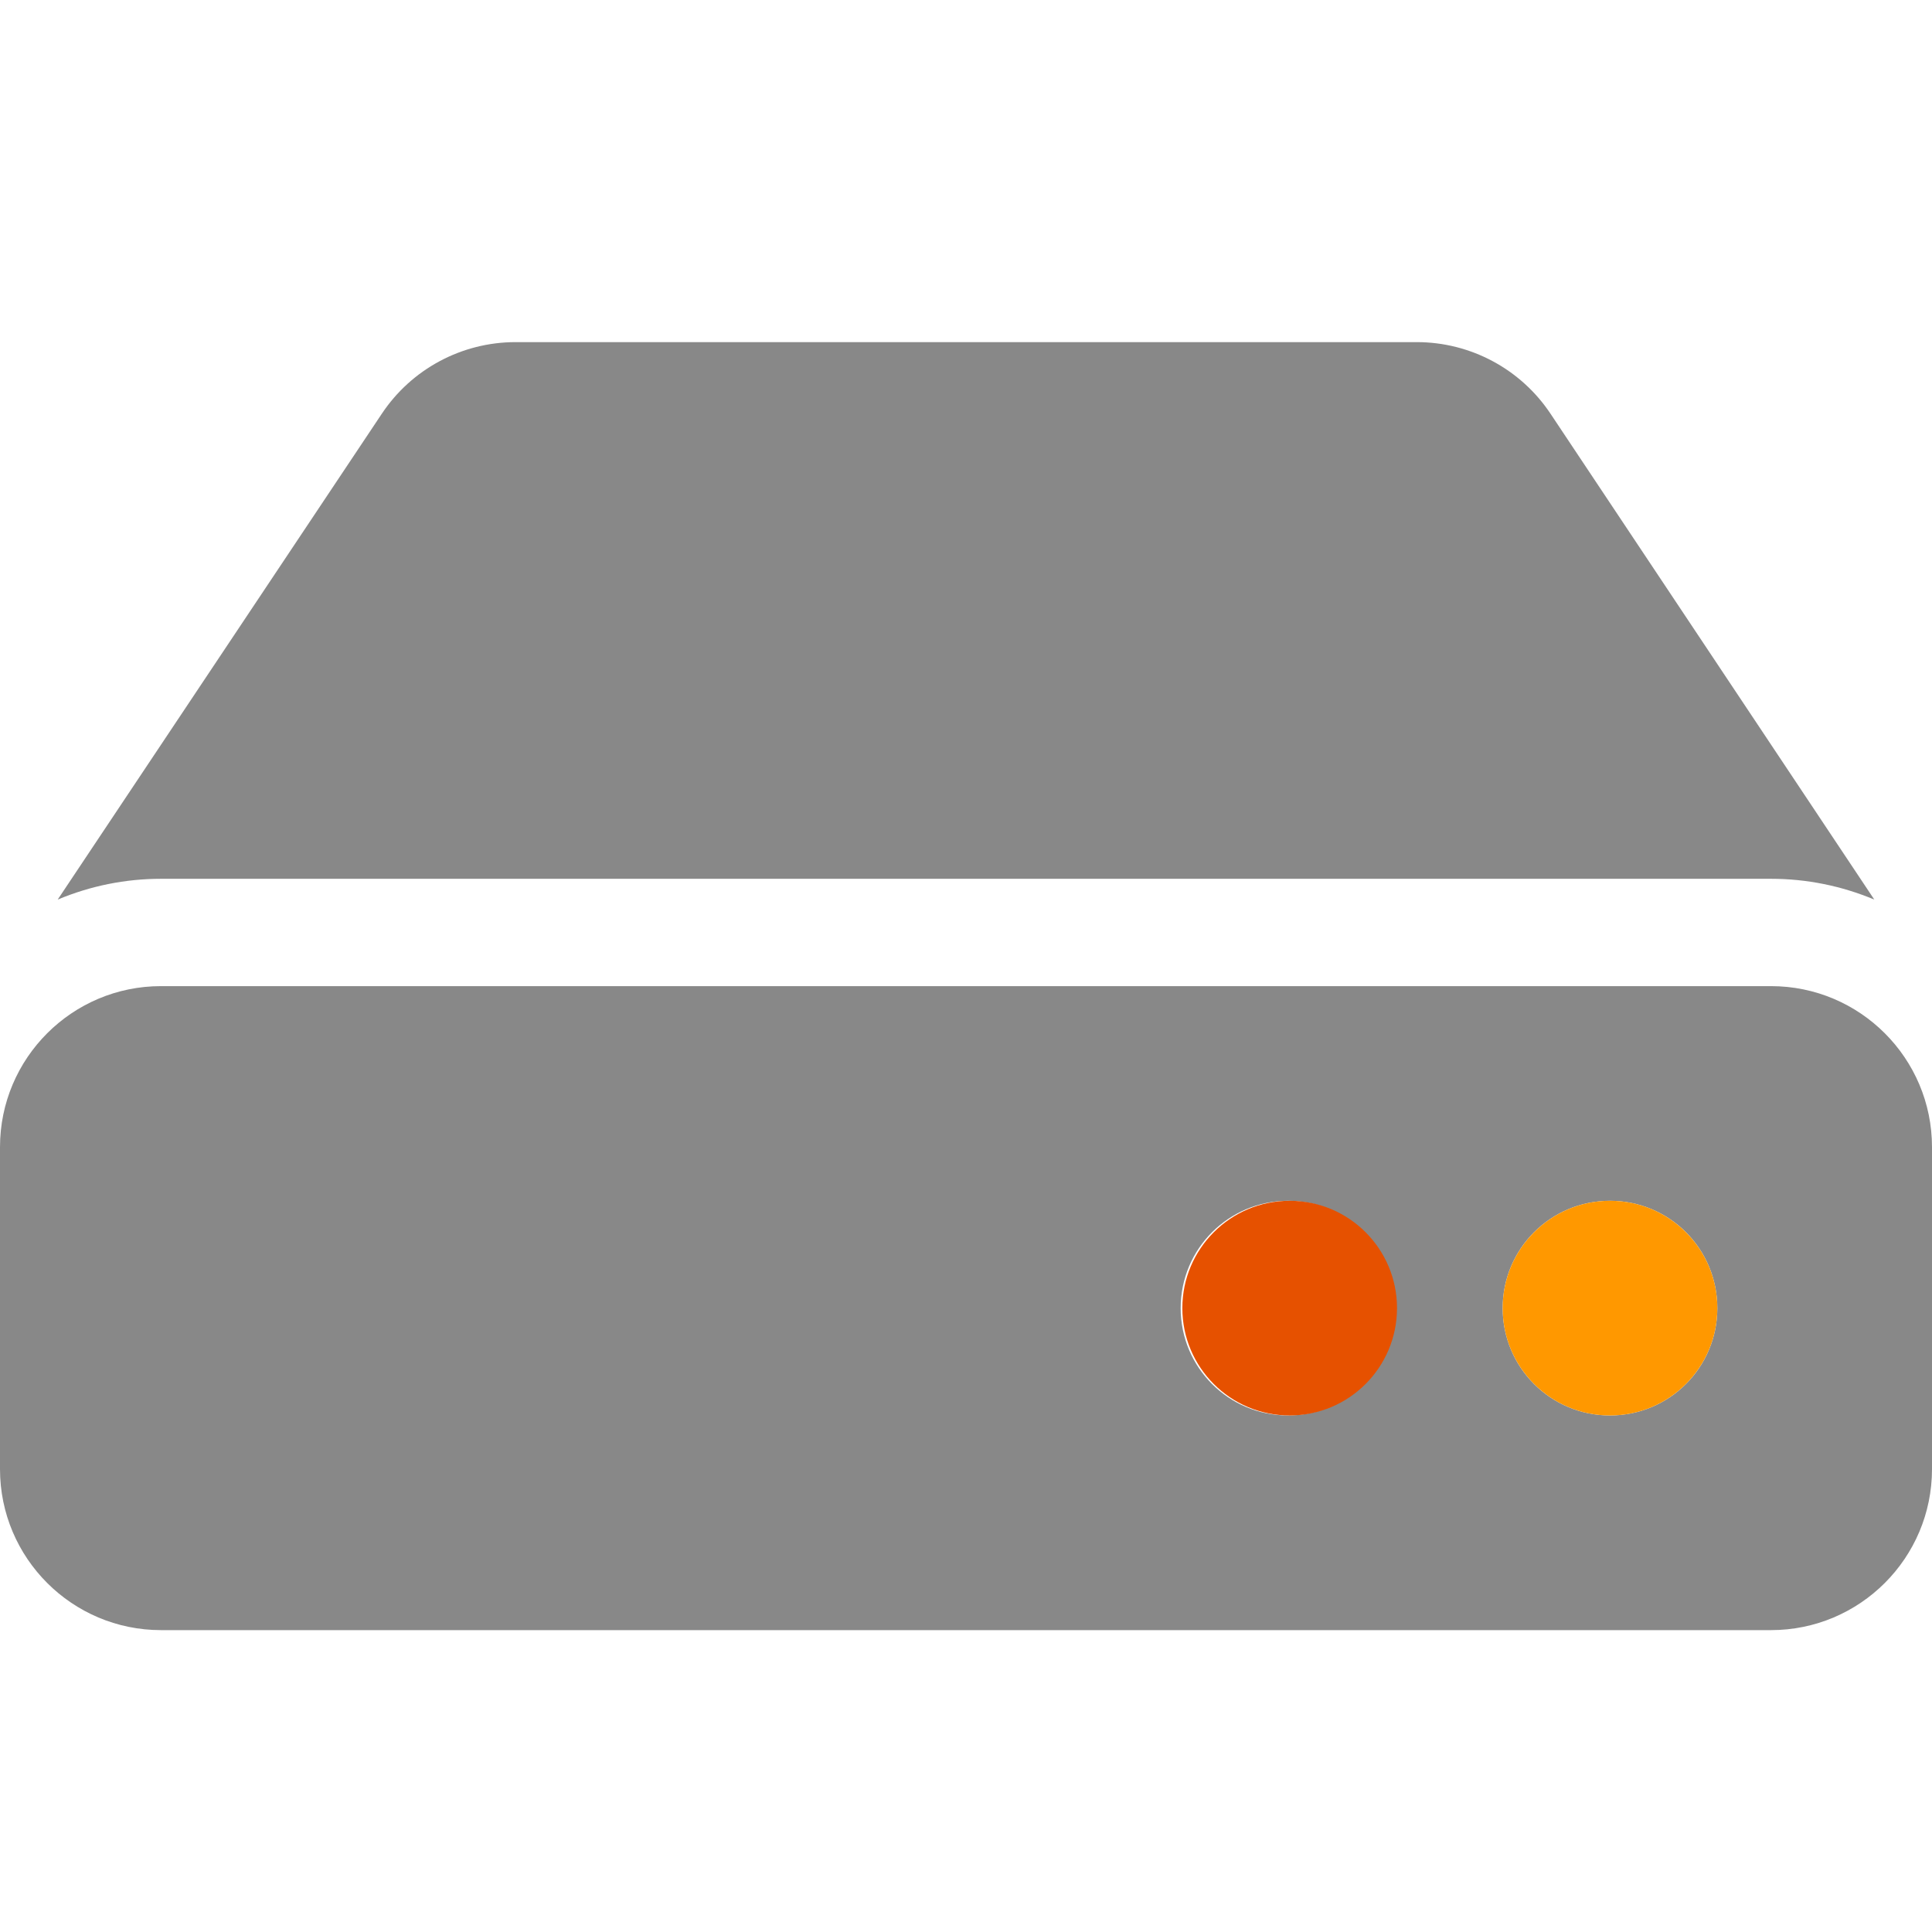
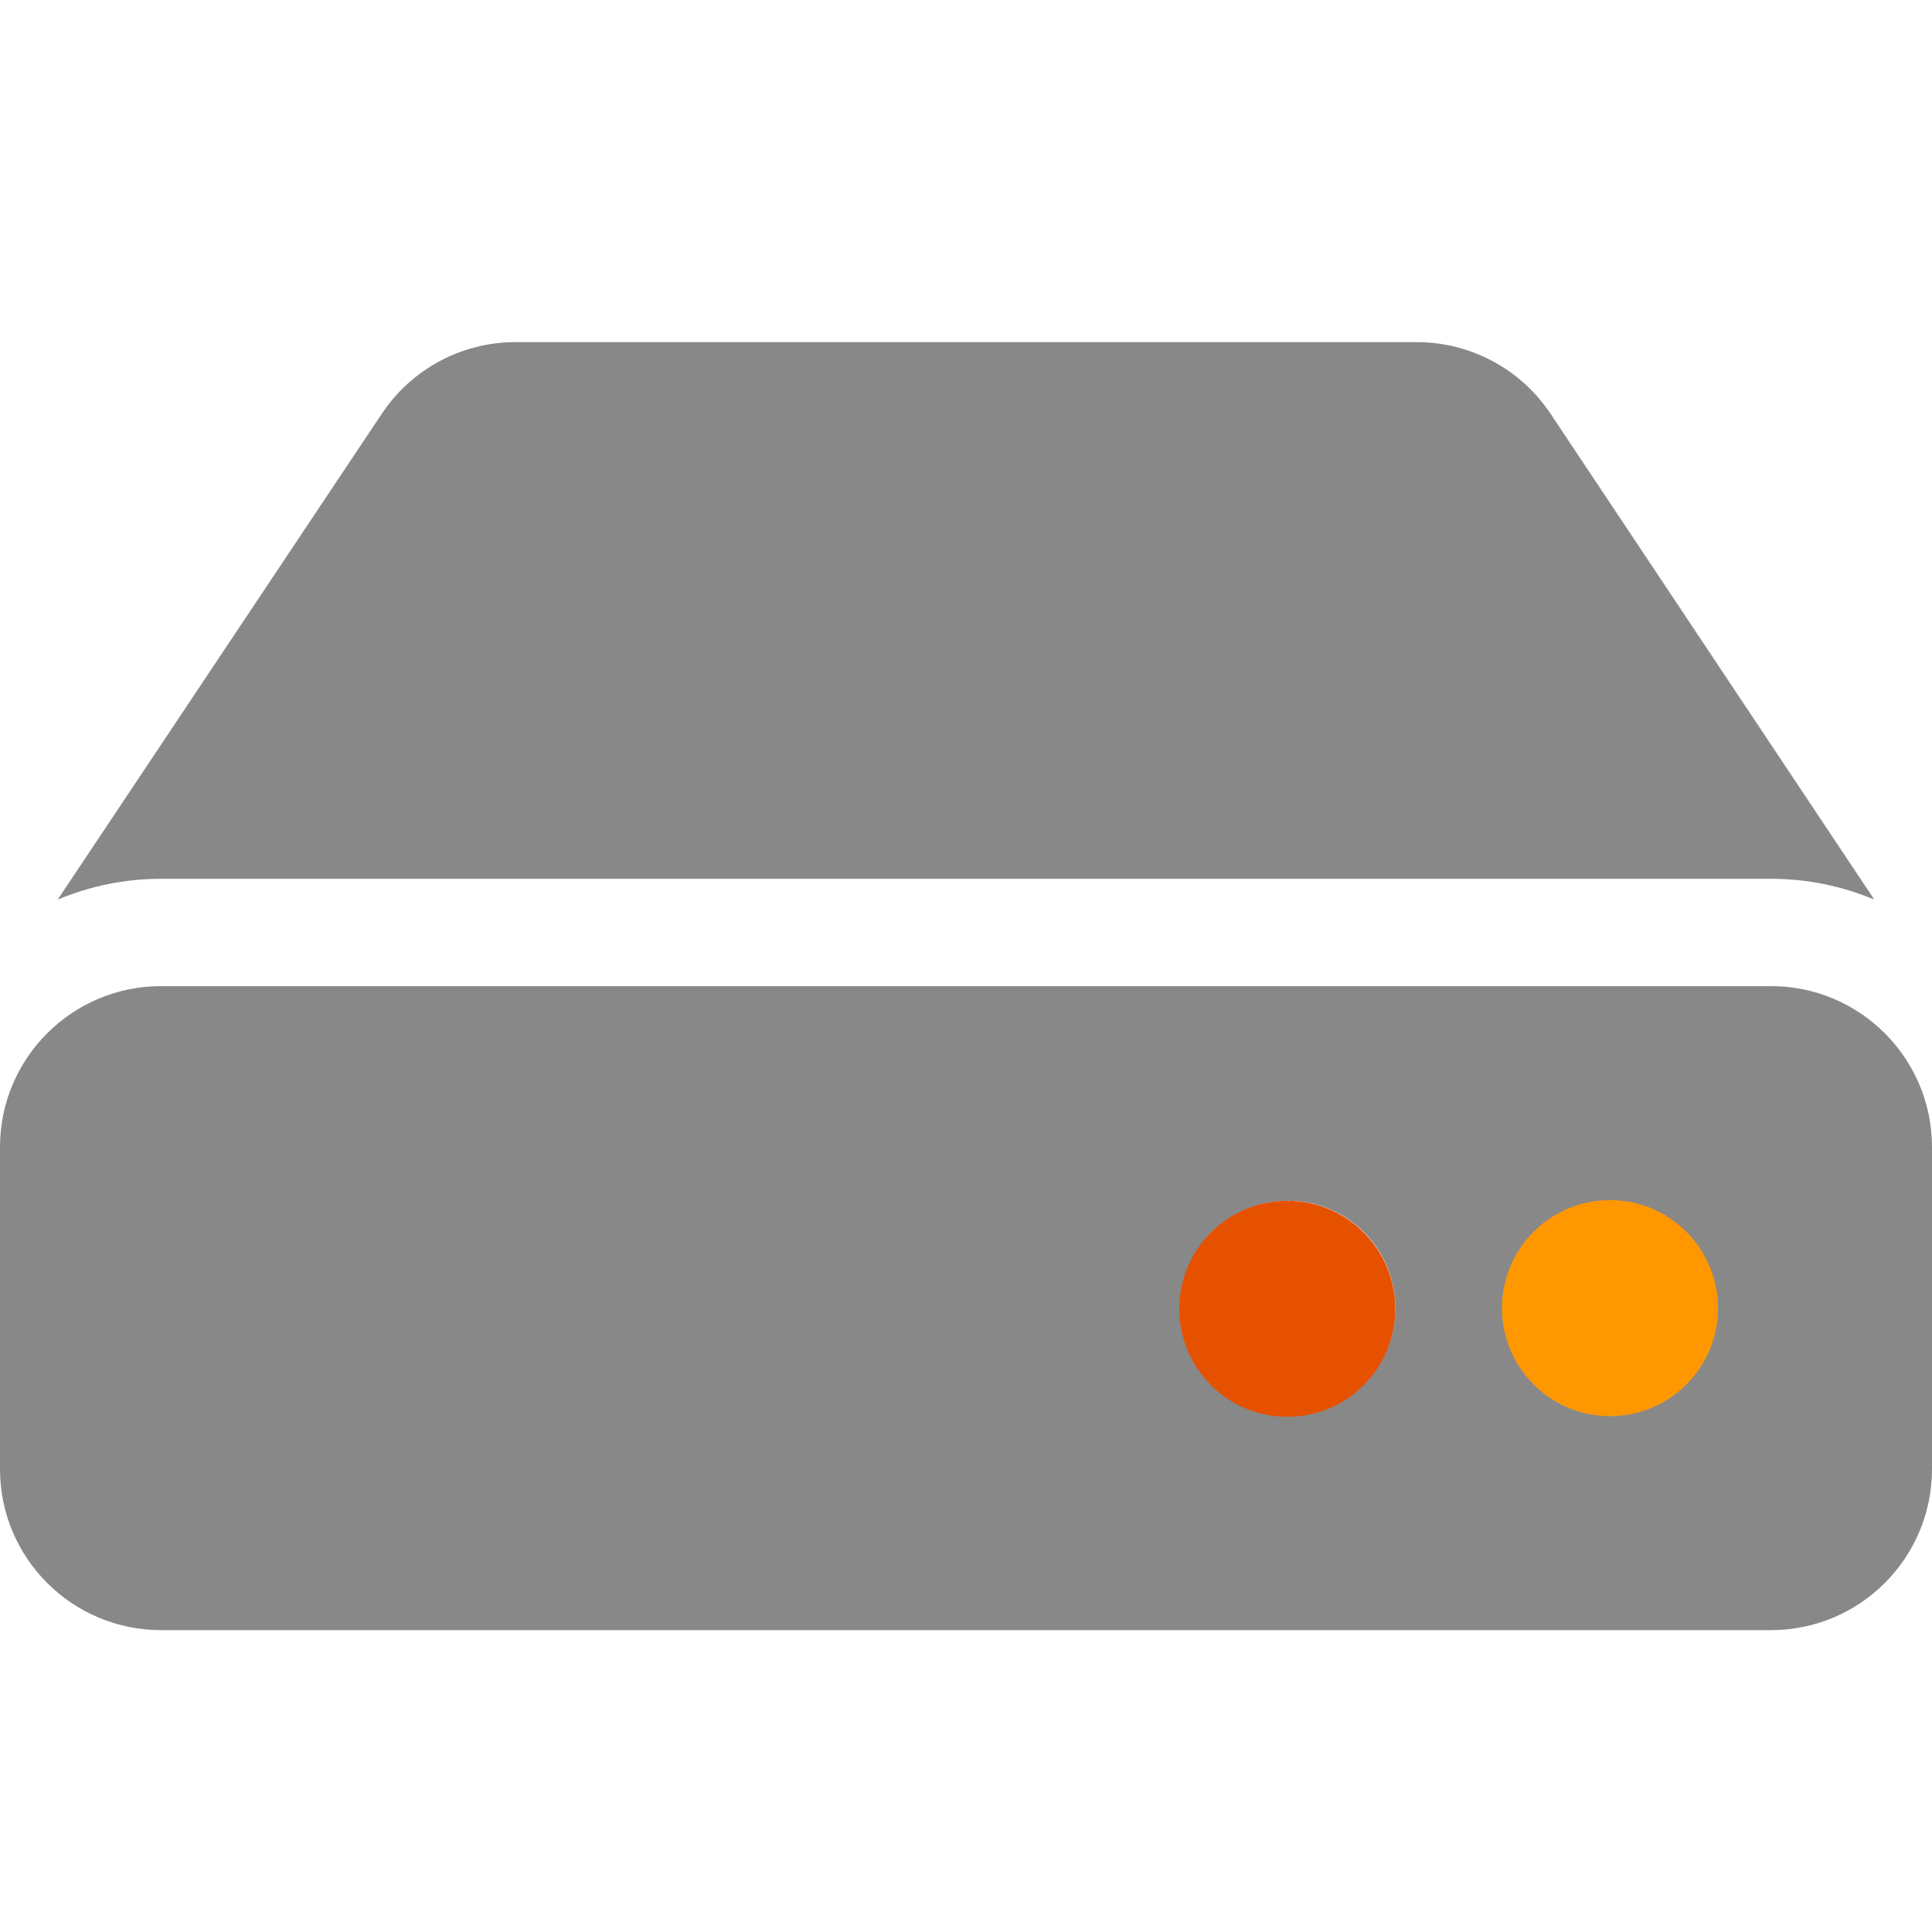
<svg xmlns="http://www.w3.org/2000/svg" version="1.1" id="Layer_1" x="0px" y="0px" viewBox="0 0 576 576" style="enable-background:new 0 0 576 576;" xml:space="preserve">
  <style type="text/css">
	.st0{fill:#888888;}
	.st1{fill:#E65100;}
	.st2{fill:#FF9800;}
</style>
  <path id="path8" class="st0" d="M576,342v96c0,26.5-21.5,48-48,48H48c-26.5,0-48-21.5-48-48v-96  c0-26.5,21.5-48,48-48h480C554.5,294,576,315.5,576,342z M528,262c10.6,0,21,2.1,30.8,6.2l-96.5-144.8  c-8.9-13.4-23.9-21.4-39.9-21.4H153.7c-16,0-31,8-39.9,21.4L17.2,268.2C27,264.1,37.4,262,48,262H528z M480,358  c-17.7,0-32,14.3-32,32s14.3,32,32,32s32-14.3,32-32S497.7,358,480,358z M384,358c-17.7,0-32,14.3-32,32s14.3,32,32,32  s32-14.3,32-32S401.7,358,384,358z" />
-   <circle id="circle10" class="st1" cx="384.5" cy="390" r="32" />
-   <circle id="circle12" class="st2" cx="480" cy="390" r="32" />
+   <circle id="circle10" class="st1" cx="383.8" cy="390.2" r="32.2" />
+   <circle id="circle12" class="st2" cx="480" cy="390" r="32.2" />
</svg>
